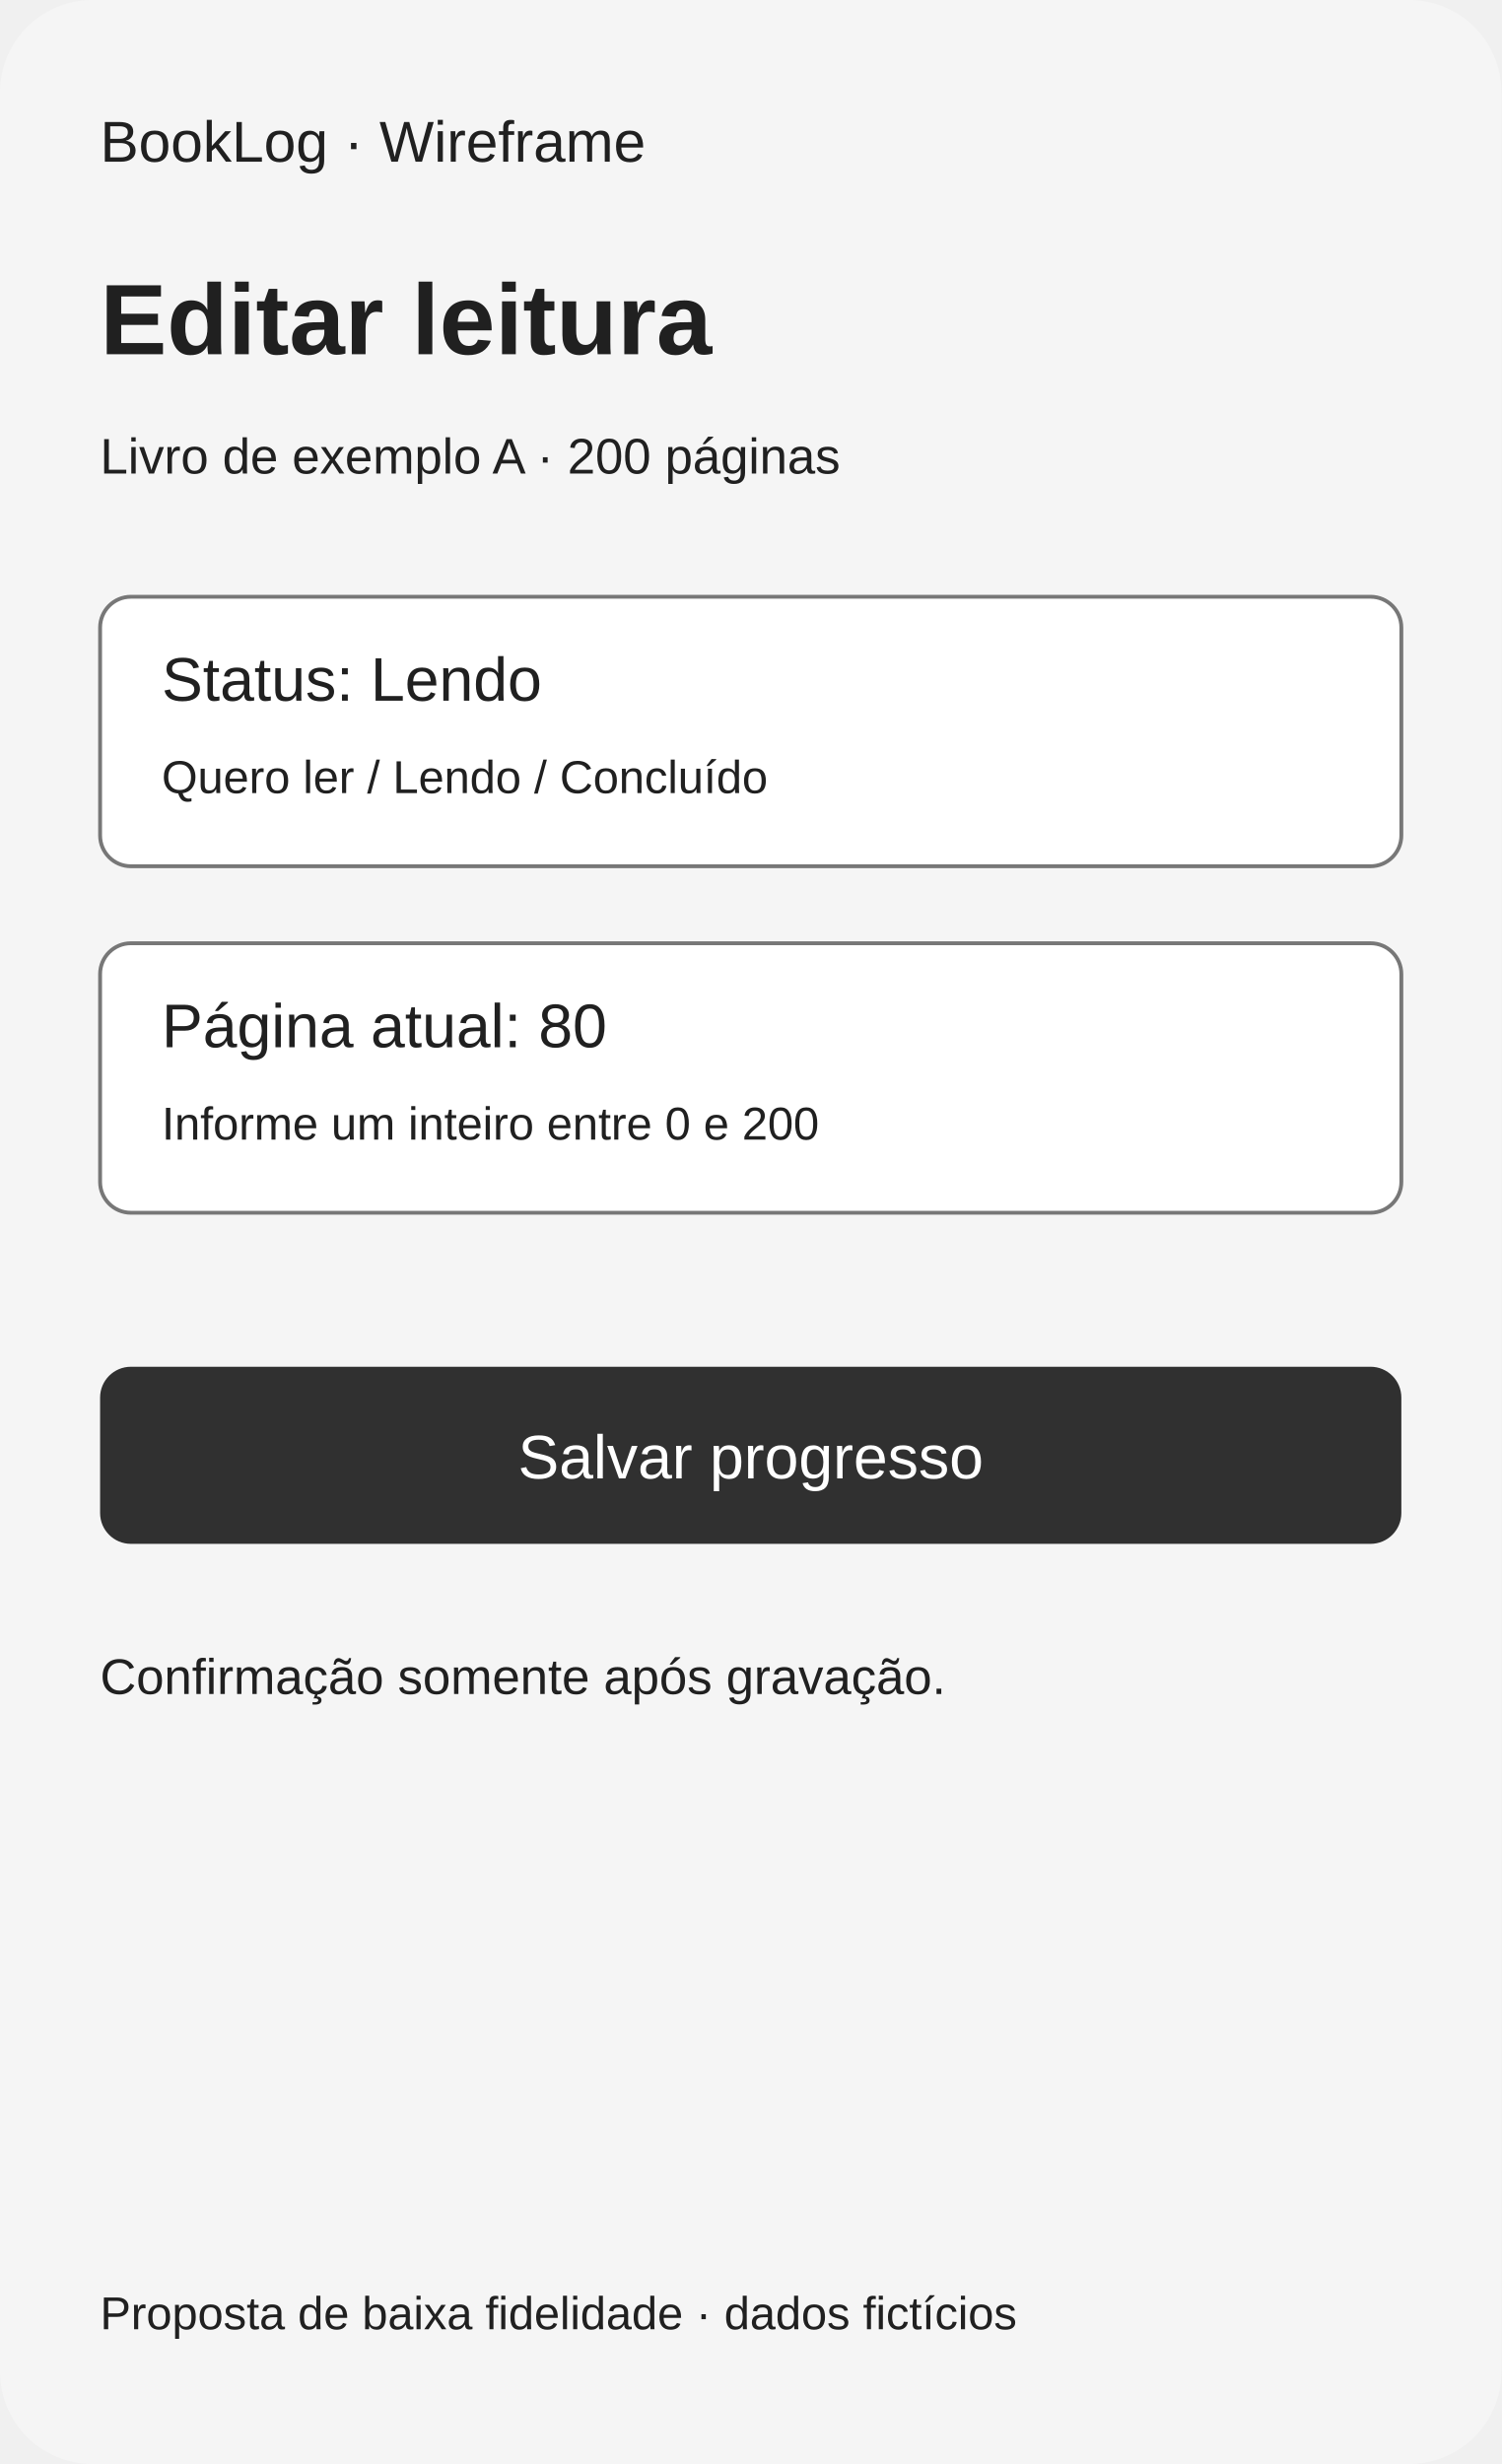
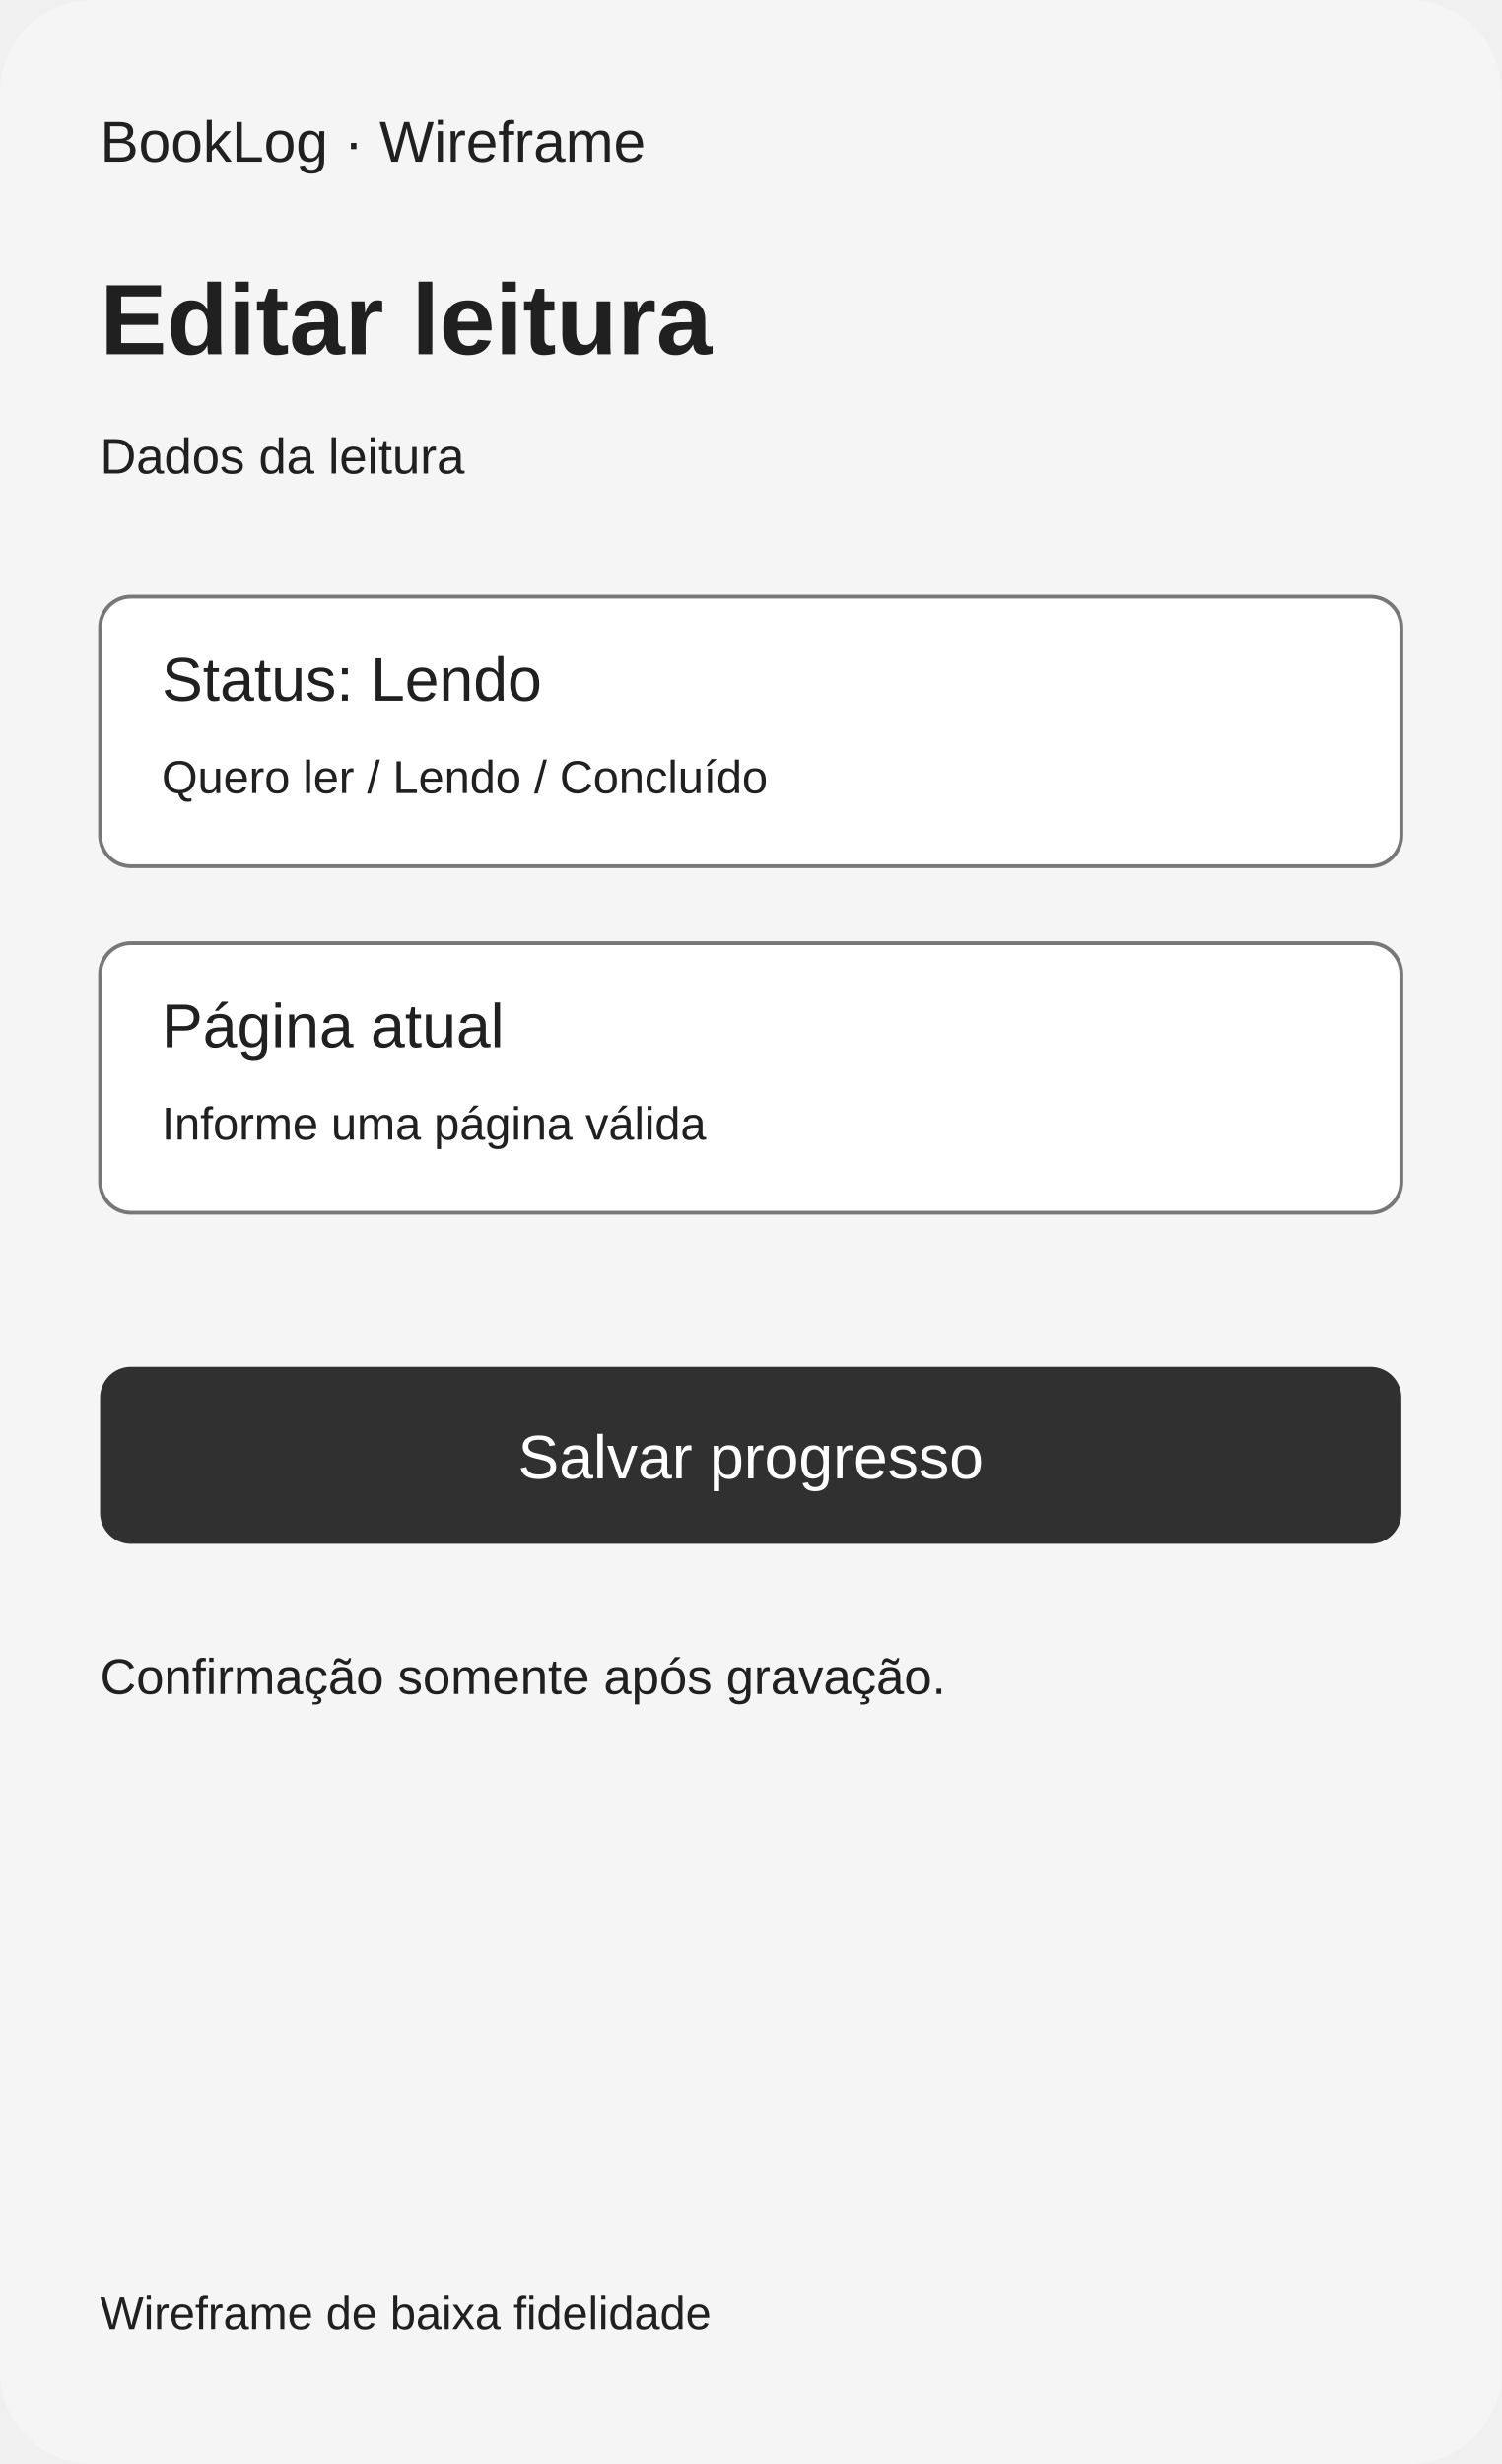
<svg xmlns="http://www.w3.org/2000/svg" width="390" height="640" viewBox="0 0 390 640" role="img" aria-label="Editar leitura">
  <rect width="390" height="640" rx="24" fill="#f5f5f5" />
  <g font-family="Arial,sans-serif" fill="#202020">
    <text x="26" y="42" font-size="15">BookLog · Wireframe</text>
    <text x="26" y="92" font-size="26" font-weight="bold">Editar leitura</text>
-     <text x="26" y="123" font-size="13">Livro de exemplo A · 200 páginas</text>
+     <text x="26" y="123" font-size="13">Dados da leitura</text>
    <rect x="26" y="155" width="338" height="70" rx="8" fill="white" stroke="#777" />
    <text x="42" y="182" font-size="16">Status: Lendo</text>
    <text x="42" y="206" font-size="12">Quero ler / Lendo / Concluído</text>
    <rect x="26" y="245" width="338" height="70" rx="8" fill="white" stroke="#777" />
-     <text x="42" y="272" font-size="16">Página atual: 80</text>
-     <text x="42" y="296" font-size="12">Informe um inteiro entre 0 e 200</text>
+     <text x="42" y="272" font-size="16">Página atual</text>
+     <text x="42" y="296" font-size="12">Informe uma página válida</text>
    <rect x="26" y="355" width="338" height="46" rx="8" fill="#303030" />
    <text x="195" y="384" fill="white" font-size="16" text-anchor="middle">Salvar progresso</text>
    <text x="26" y="440" font-size="13">Confirmação somente após gravação.</text>
-     <text x="26" y="605" font-size="12">Proposta de baixa fidelidade · dados fictícios</text>
+     <text x="26" y="605" font-size="12">Wireframe de baixa fidelidade</text>
  </g>
</svg>
